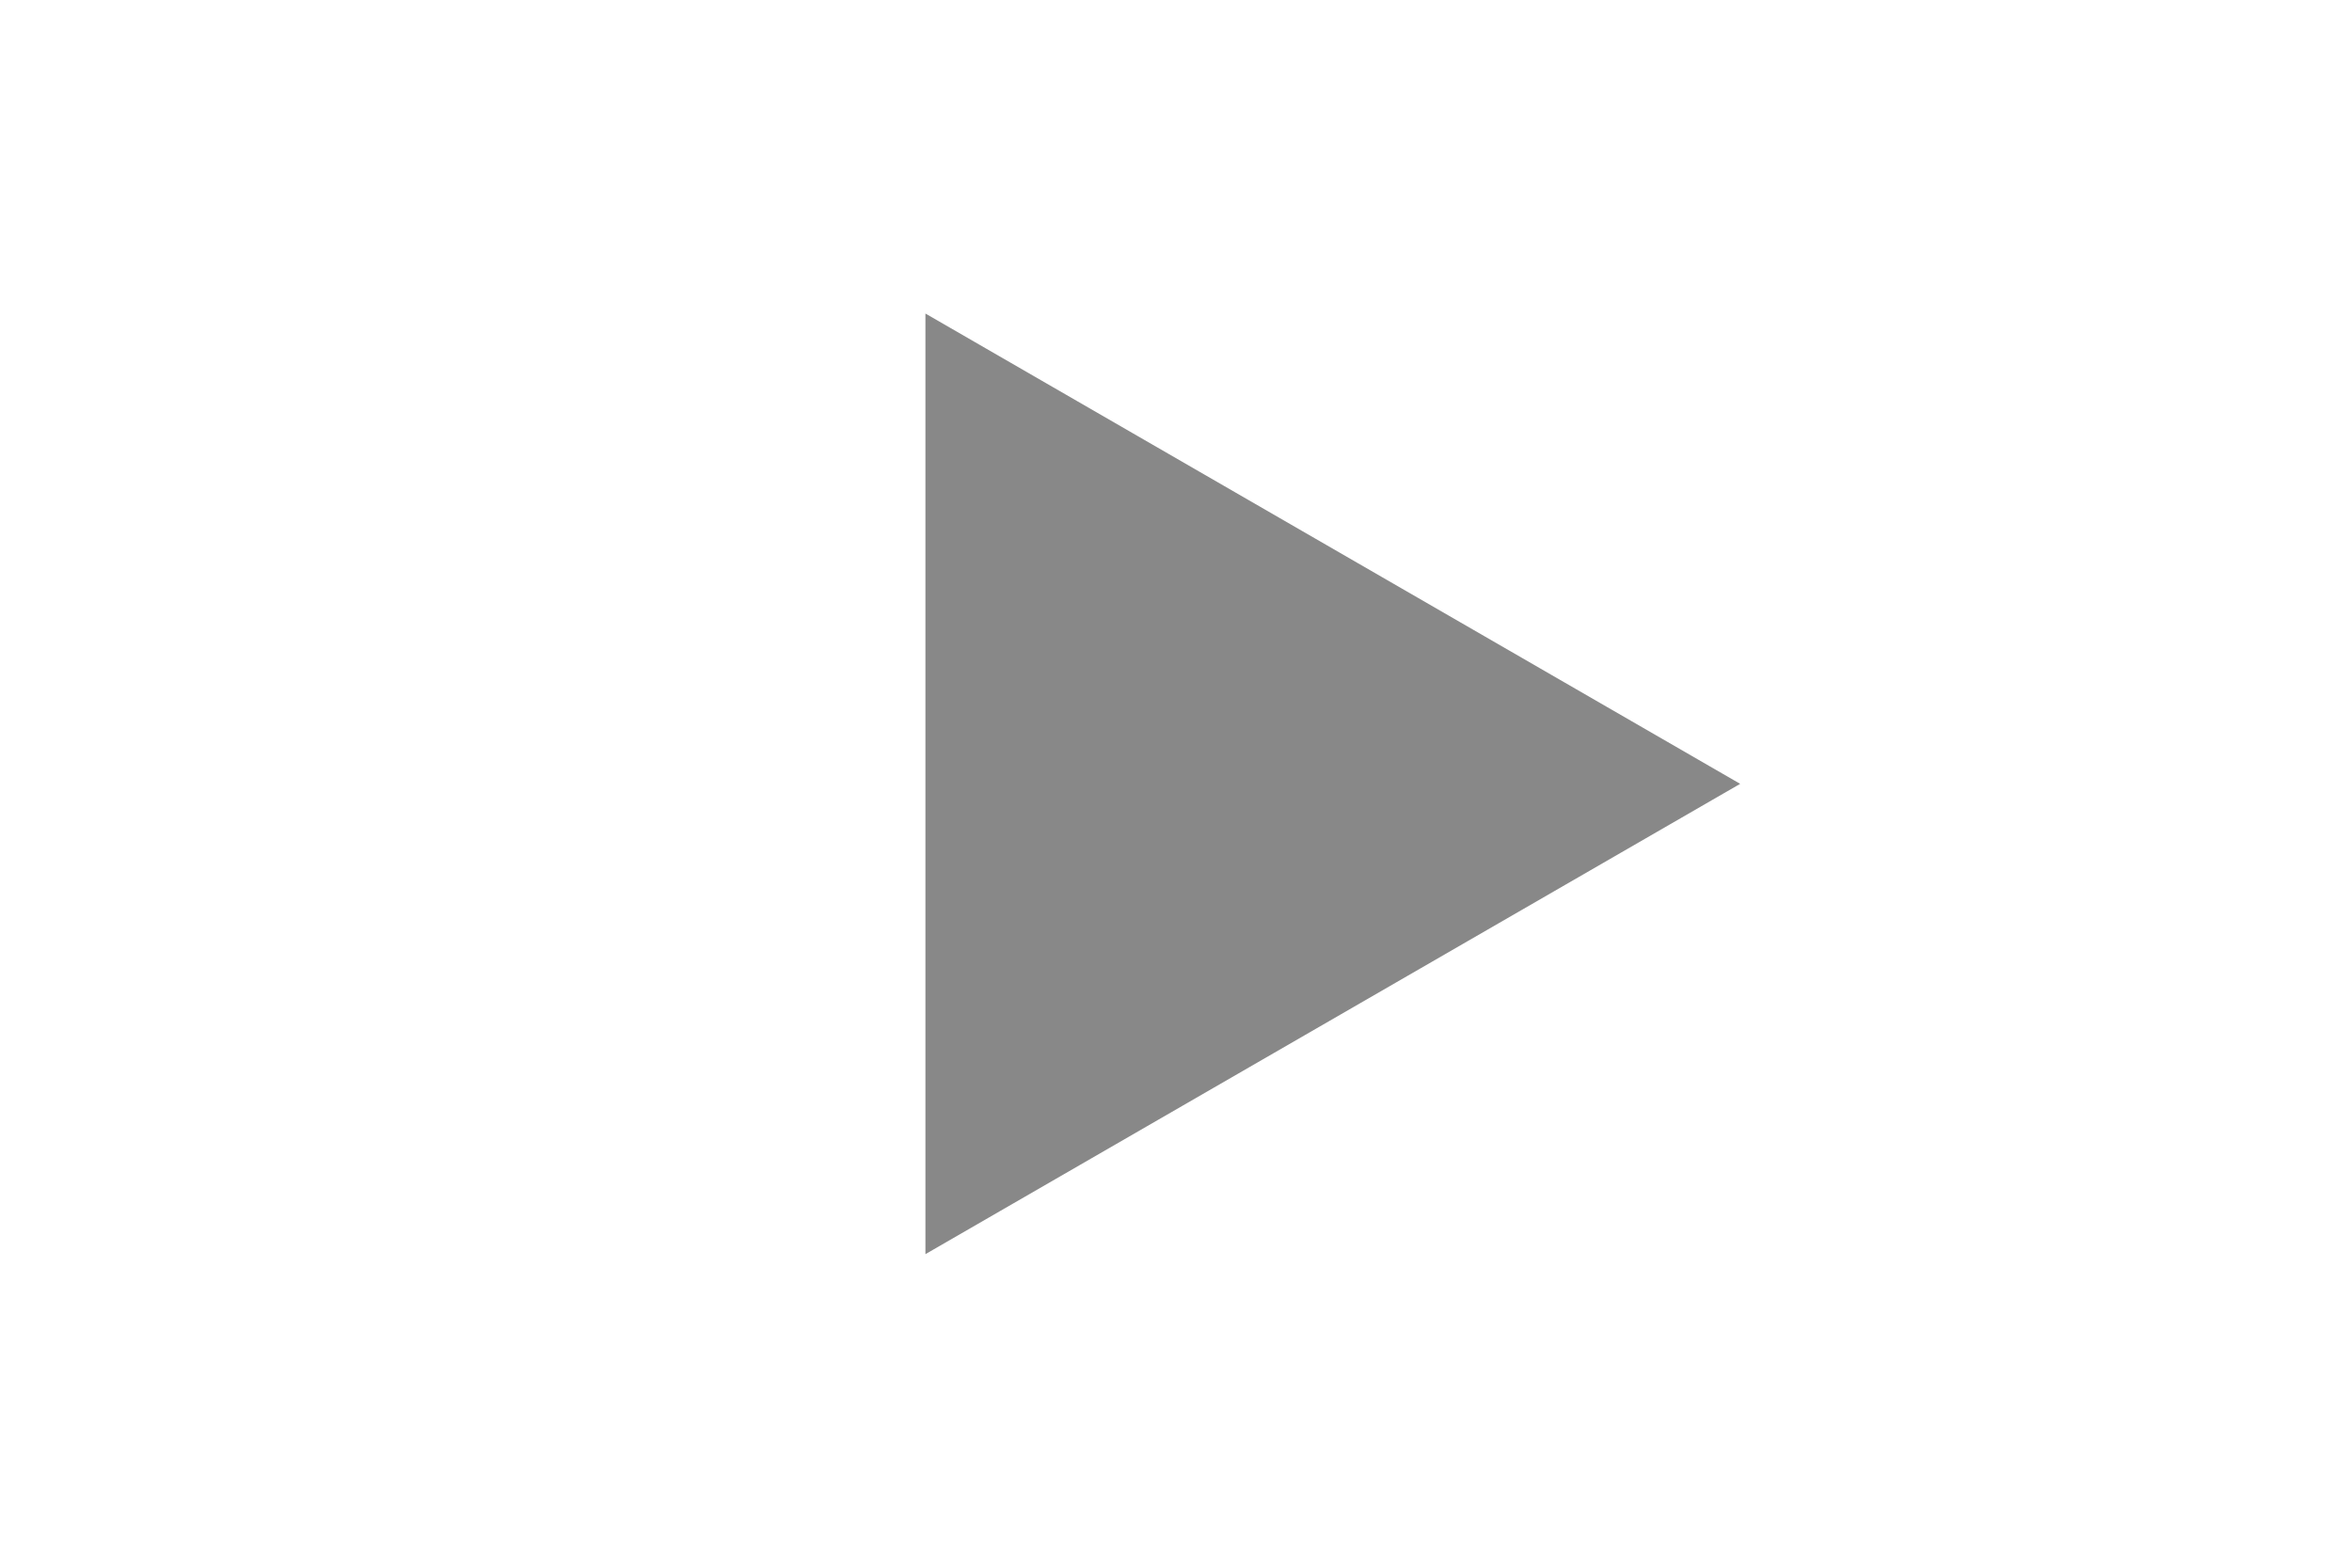
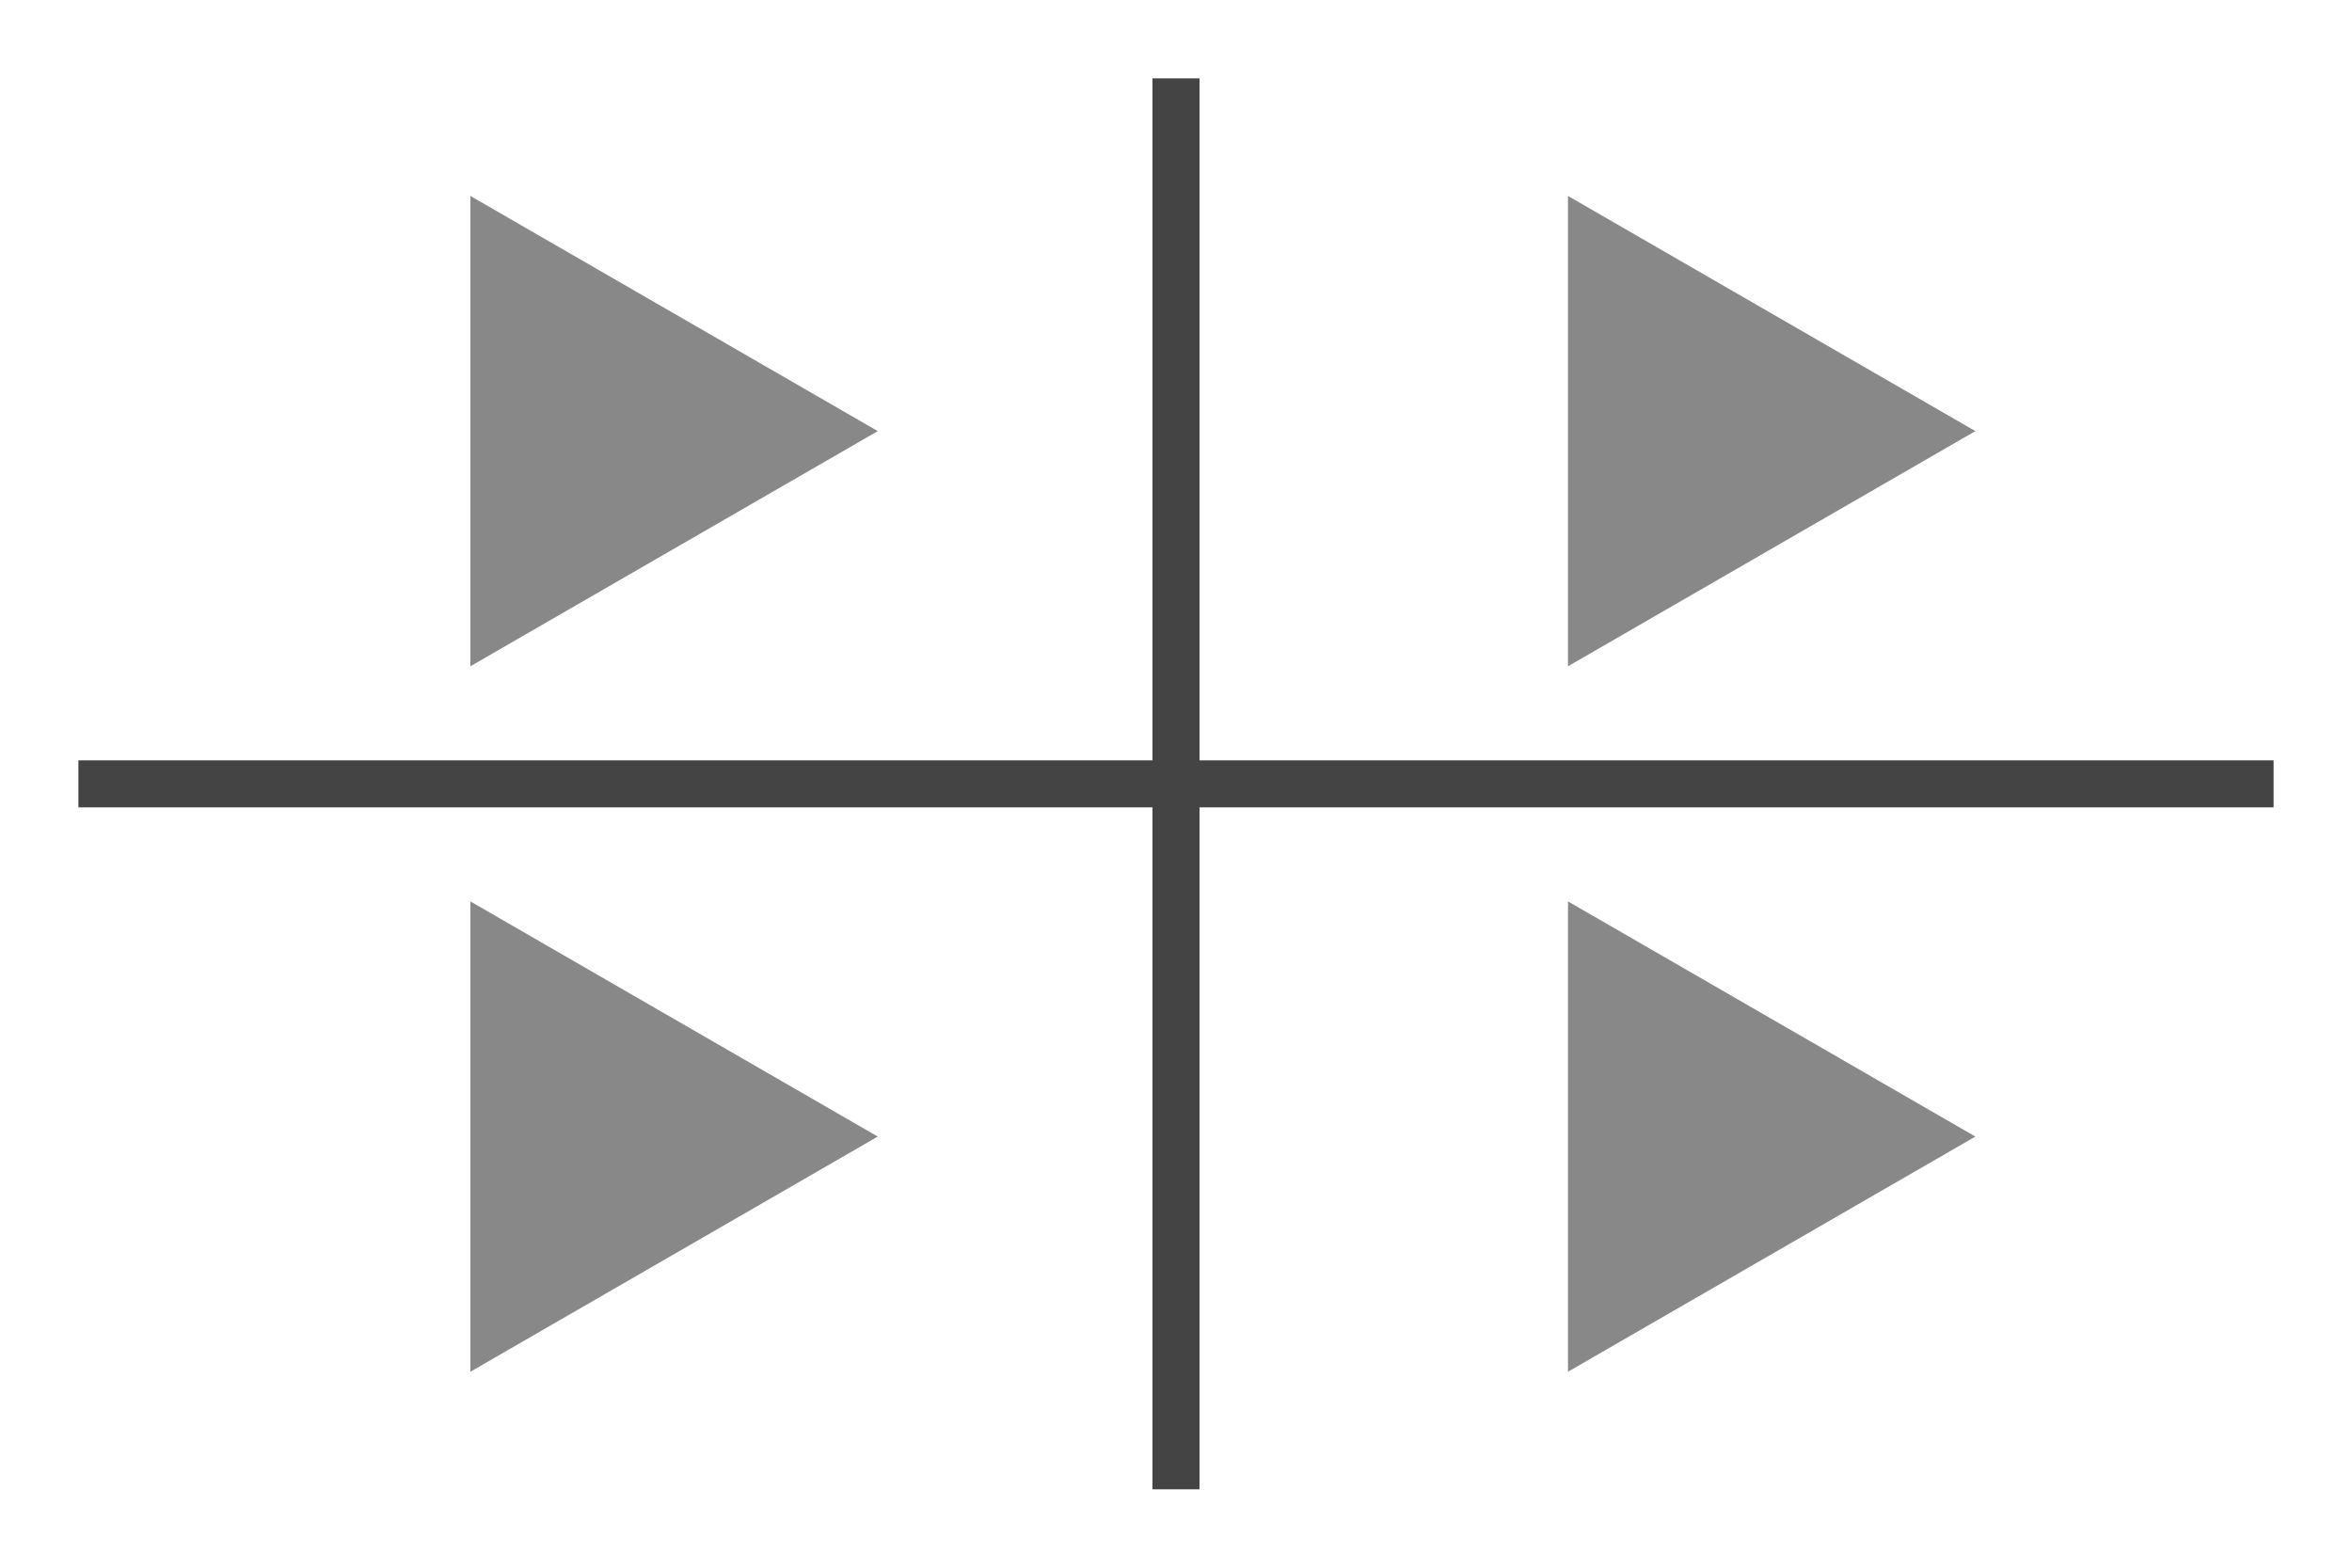
<svg xmlns="http://www.w3.org/2000/svg" version="1.1" width="30" height="20" id="svg2">
  <defs id="defs4">
    <linearGradient id="v">
      <stop id="stop7" style="stop-color:#ffb401;stop-opacity:1" offset="0" />
      <stop id="stop9" style="stop-color:#c68c00;stop-opacity:1" offset="1" />
    </linearGradient>
    <linearGradient id="i">
      <stop id="stop12" style="stop-color:#b0b0b0;stop-opacity:1" offset="0" />
      <stop id="stop14" style="stop-color:#585858;stop-opacity:0" offset="1" />
    </linearGradient>
    <linearGradient id="e">
      <stop id="stop17" style="stop-color:#e90808;stop-opacity:1" offset="0" />
      <stop id="stop19" style="stop-color:#b60000;stop-opacity:1" offset="1" />
    </linearGradient>
    <linearGradient id="c">
      <stop id="stop22" style="stop-color:#eece33;stop-opacity:0.951" offset="0" />
      <stop id="stop24" style="stop-color:#ff734e;stop-opacity:0.819" offset="0.611" />
      <stop id="stop26" style="stop-color:#ff2d2d;stop-opacity:0" offset="1" />
    </linearGradient>
    <linearGradient id="d">
      <stop id="stop29" style="stop-color:#060606;stop-opacity:1" offset="0" />
      <stop id="stop31" style="stop-color:#343434;stop-opacity:1" offset="1" />
    </linearGradient>
    <linearGradient id="a">
      <stop id="stop34" style="stop-color:#060606;stop-opacity:1" offset="0" />
      <stop id="stop36" style="stop-color:#2a2a2a;stop-opacity:1" offset="1" />
    </linearGradient>
    <linearGradient id="b">
      <stop id="stop39" style="stop-color:#060606;stop-opacity:1" offset="0" />
      <stop id="stop41" style="stop-color:#2a2a2a;stop-opacity:1" offset="1" />
    </linearGradient>
    <linearGradient id="f">
      <stop id="stop44" style="stop-color:#eece33;stop-opacity:0.951" offset="0" />
      <stop id="stop46" style="stop-color:#ff734e;stop-opacity:0.819" offset="0.611" />
      <stop id="stop48" style="stop-color:#ff2d2d;stop-opacity:0" offset="1" />
    </linearGradient>
    <linearGradient id="g">
      <stop id="stop51" style="stop-color:#e90808;stop-opacity:1" offset="0" />
      <stop id="stop53" style="stop-color:#b60000;stop-opacity:1" offset="1" />
    </linearGradient>
    <linearGradient x1="16.898" y1="20.738" x2="9.202" y2="-2.351" id="h" gradientUnits="userSpaceOnUse">
      <stop id="stop56" style="stop-color:#060606;stop-opacity:1" offset="0" />
      <stop id="stop58" style="stop-color:#343434;stop-opacity:1" offset="1" />
    </linearGradient>
    <linearGradient x1="16.898" y1="20.738" x2="9.202" y2="-2.351" id="j" gradientUnits="userSpaceOnUse">
      <stop id="stop61" style="stop-color:#060606;stop-opacity:0" offset="0" />
      <stop id="stop63" style="stop-color:#ffffff;stop-opacity:0" offset="0.343" />
      <stop id="stop65" style="stop-color:#ffffff;stop-opacity:1" offset="1" />
    </linearGradient>
    <linearGradient id="k">
      <stop id="stop68" style="stop-color:#7c7c7c;stop-opacity:0" offset="0" />
      <stop id="stop70" style="stop-color:#ffffff;stop-opacity:1" offset="1" />
    </linearGradient>
    <linearGradient id="l">
      <stop id="stop73" style="stop-color:#eece33;stop-opacity:0.951" offset="0" />
      <stop id="stop75" style="stop-color:#ff734e;stop-opacity:0.819" offset="0.611" />
      <stop id="stop77" style="stop-color:#ff2d2d;stop-opacity:0" offset="1" />
    </linearGradient>
    <linearGradient id="m">
      <stop id="stop80" style="stop-color:#e90808;stop-opacity:1" offset="0" />
      <stop id="stop82" style="stop-color:#b60000;stop-opacity:1" offset="1" />
    </linearGradient>
    <linearGradient x1="16.898" y1="20.738" x2="9.202" y2="-2.351" id="n" gradientUnits="userSpaceOnUse">
      <stop id="stop85" style="stop-color:#060606;stop-opacity:0" offset="0" />
      <stop id="stop87" style="stop-color:#ffffff;stop-opacity:0" offset="0.343" />
      <stop id="stop89" style="stop-color:#ffffff;stop-opacity:1" offset="1" />
    </linearGradient>
    <linearGradient id="o">
      <stop id="stop92" style="stop-color:#e90808;stop-opacity:1" offset="0" />
      <stop id="stop94" style="stop-color:#b60000;stop-opacity:1" offset="1" />
    </linearGradient>
    <linearGradient id="p">
      <stop id="stop97" style="stop-color:#eece33;stop-opacity:0.951" offset="0" />
      <stop id="stop99" style="stop-color:#e85708;stop-opacity:0.957" offset="0.514" />
      <stop id="stop101" style="stop-color:#e80808;stop-opacity:0" offset="1" />
    </linearGradient>
    <linearGradient id="q">
      <stop id="stop104" style="stop-color:#e90808;stop-opacity:1" offset="0" />
      <stop id="stop106" style="stop-color:#b60000;stop-opacity:1" offset="1" />
    </linearGradient>
    <linearGradient id="r">
      <stop id="stop109" style="stop-color:#33aaee;stop-opacity:0.951" offset="0" />
      <stop id="stop111" style="stop-color:#4ebeff;stop-opacity:0.819" offset="0.611" />
      <stop id="stop113" style="stop-color:#2db2ff;stop-opacity:0" offset="1" />
    </linearGradient>
    <linearGradient id="s">
      <stop id="stop116" style="stop-color:#0897e9;stop-opacity:1" offset="0" />
      <stop id="stop118" style="stop-color:#0074b6;stop-opacity:1" offset="1" />
    </linearGradient>
    <linearGradient id="t">
      <stop id="stop121" style="stop-color:#e90808;stop-opacity:1" offset="0" />
      <stop id="stop123" style="stop-color:#b60000;stop-opacity:1" offset="1" />
    </linearGradient>
    <linearGradient id="u">
      <stop id="stop126" style="stop-color:#0897e9;stop-opacity:1" offset="0" />
      <stop id="stop128" style="stop-color:#0074b6;stop-opacity:1" offset="1" />
    </linearGradient>
  </defs>
-   <path d="M 22.196,10 11.804,16 V 4 z" id="path4172" style="fill:#888888;fill-opacity:1" />
+   <path d="M 11.196,5.5 6,8.5 v -6 z" id="path4172" style="fill:#888888;fill-opacity:1" />
+   <path d="M 11.196,14.5 6,17.5 v -6 z" id="path4172-7" style="fill:#888888;fill-opacity:1" />
+   <path d="m 25.196,5.5 -5.196,3 v -6 z" id="path4172-9" style="fill:#888888;fill-opacity:1" />
+   <path d="M 25.196,14.5 20,17.5 v -6 z" id="path4172-7-6" style="fill:#888888;fill-opacity:1" />
+   <path d="m 1,9.7 13.7,0 0,-8.7 0.6,0 0,8.7 13.7,0 0,0.6 -13.7,0 0,8.7 -0.6,0 0,-8.7 -13.7,0 0,-0.6" id="path4695" style="fill:#444444;fill-opacity:1;stroke:none" />
</svg>
